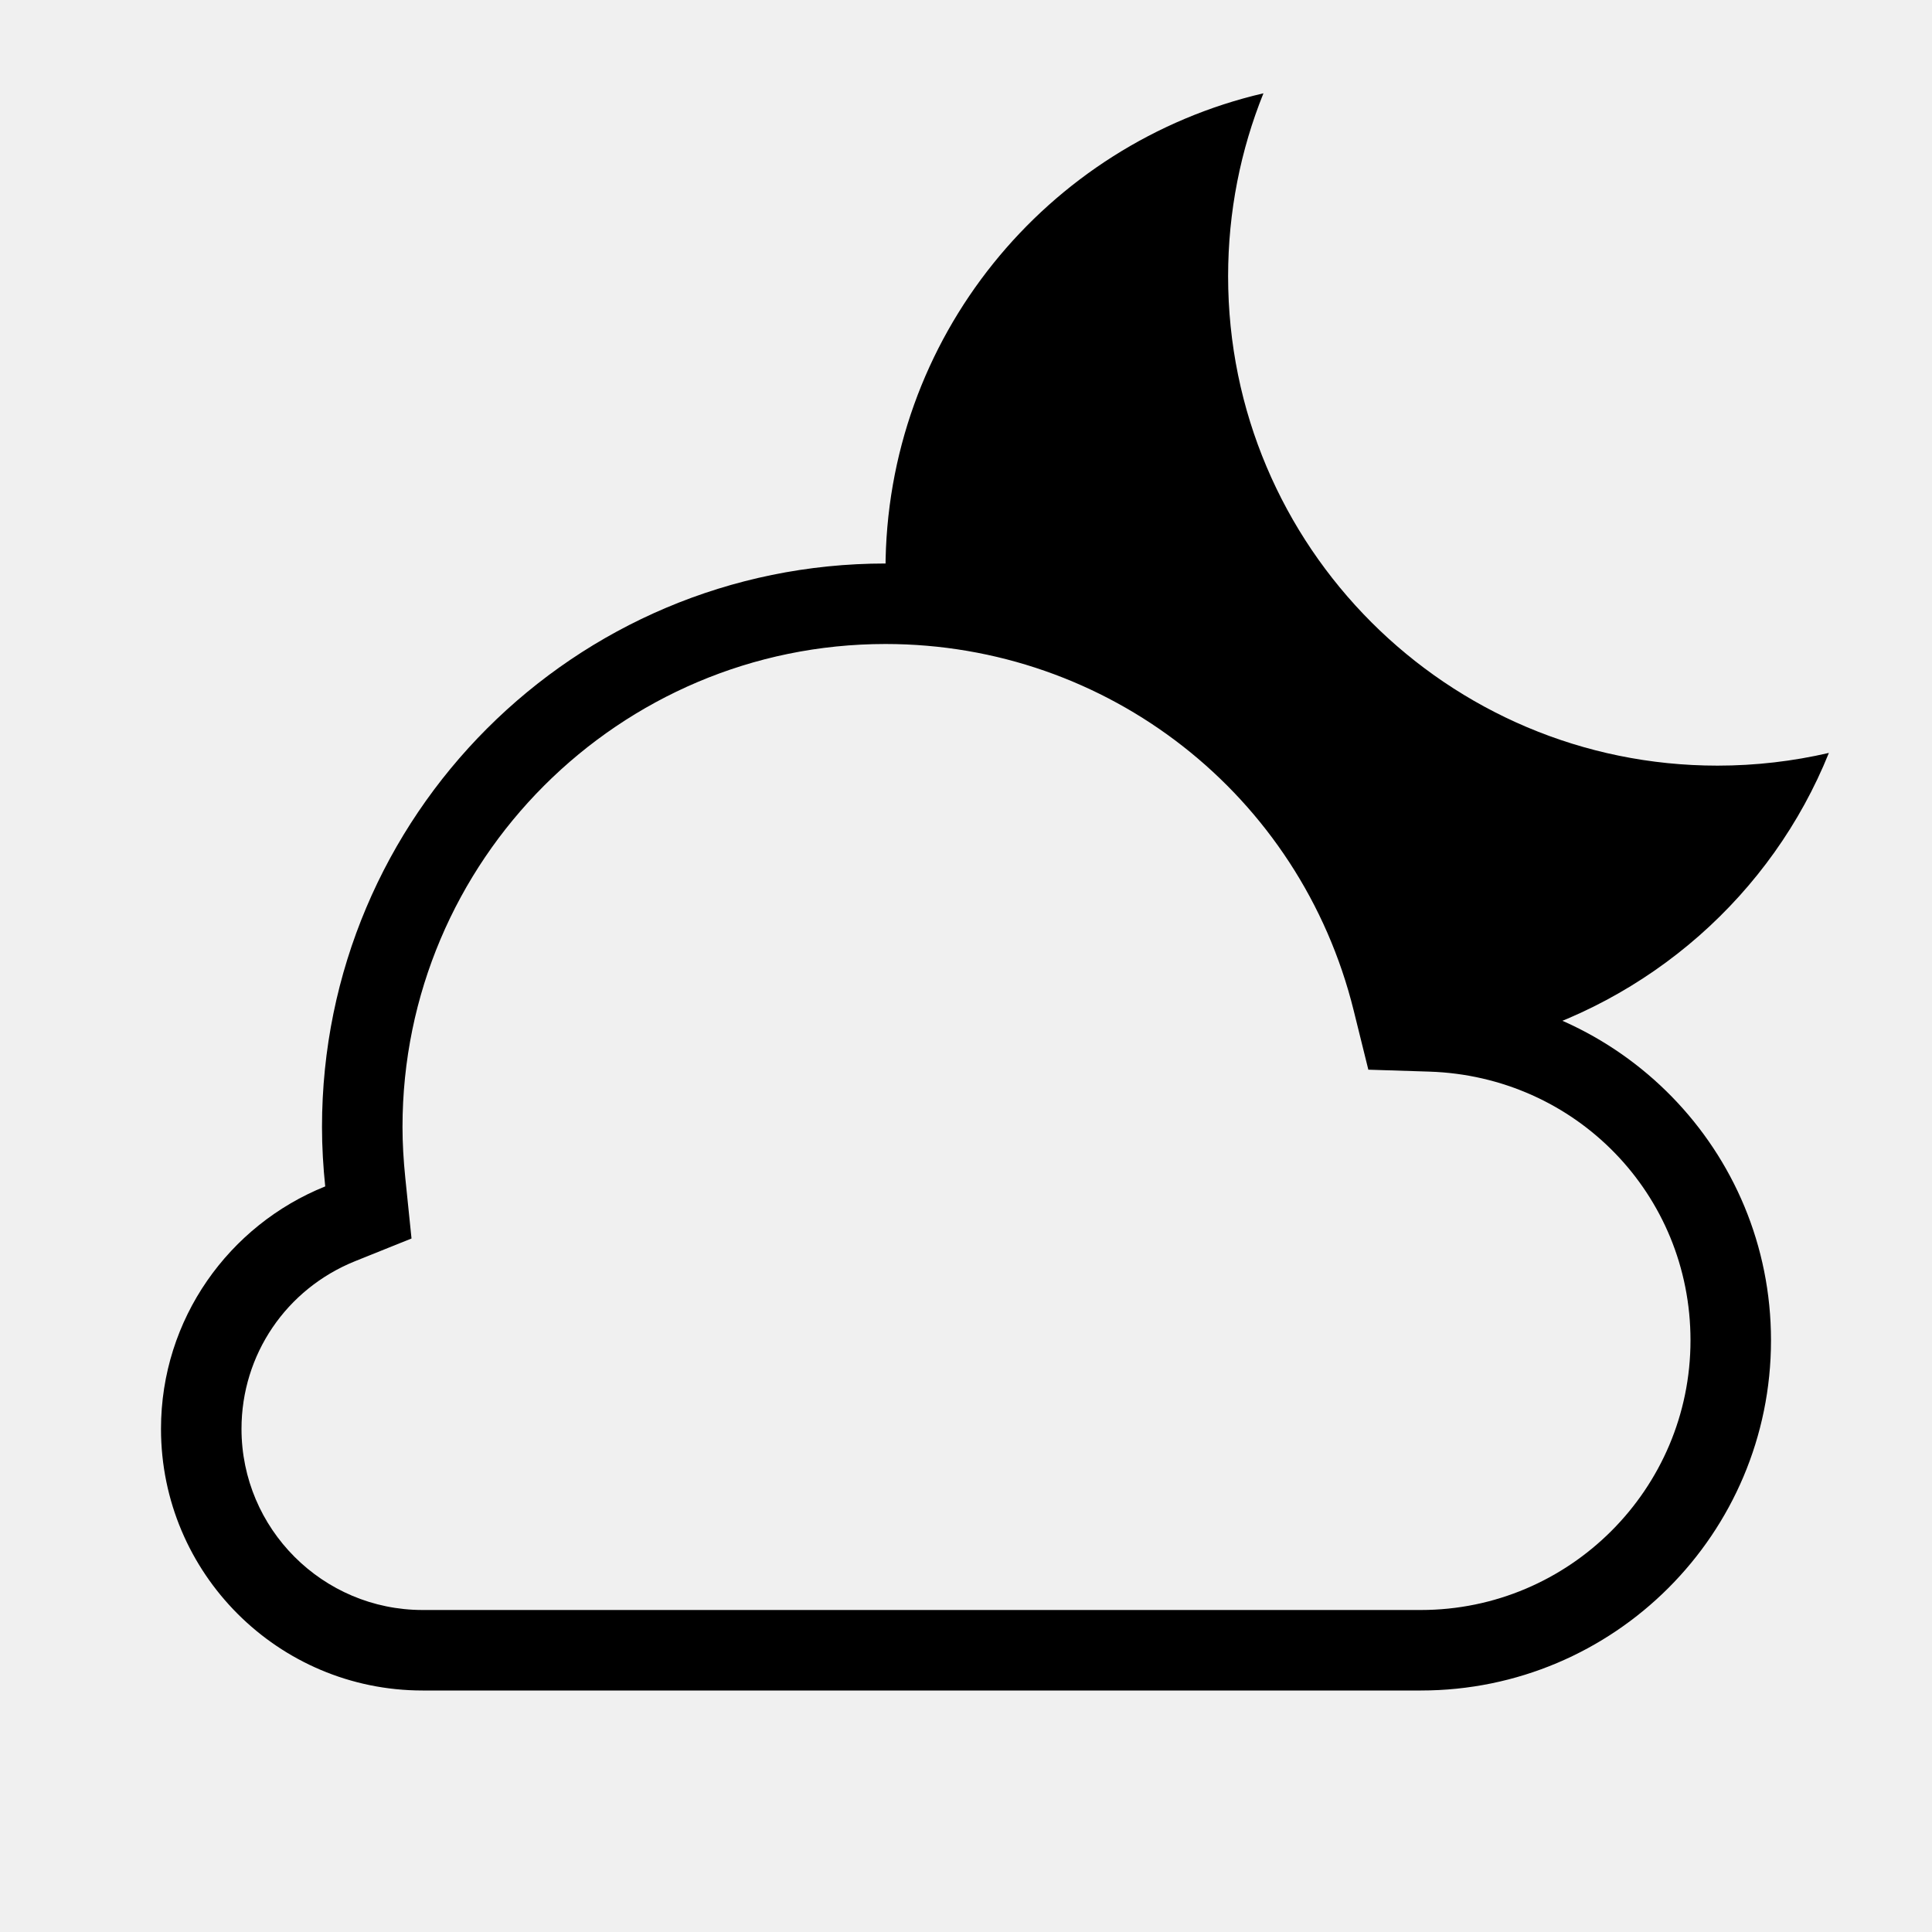
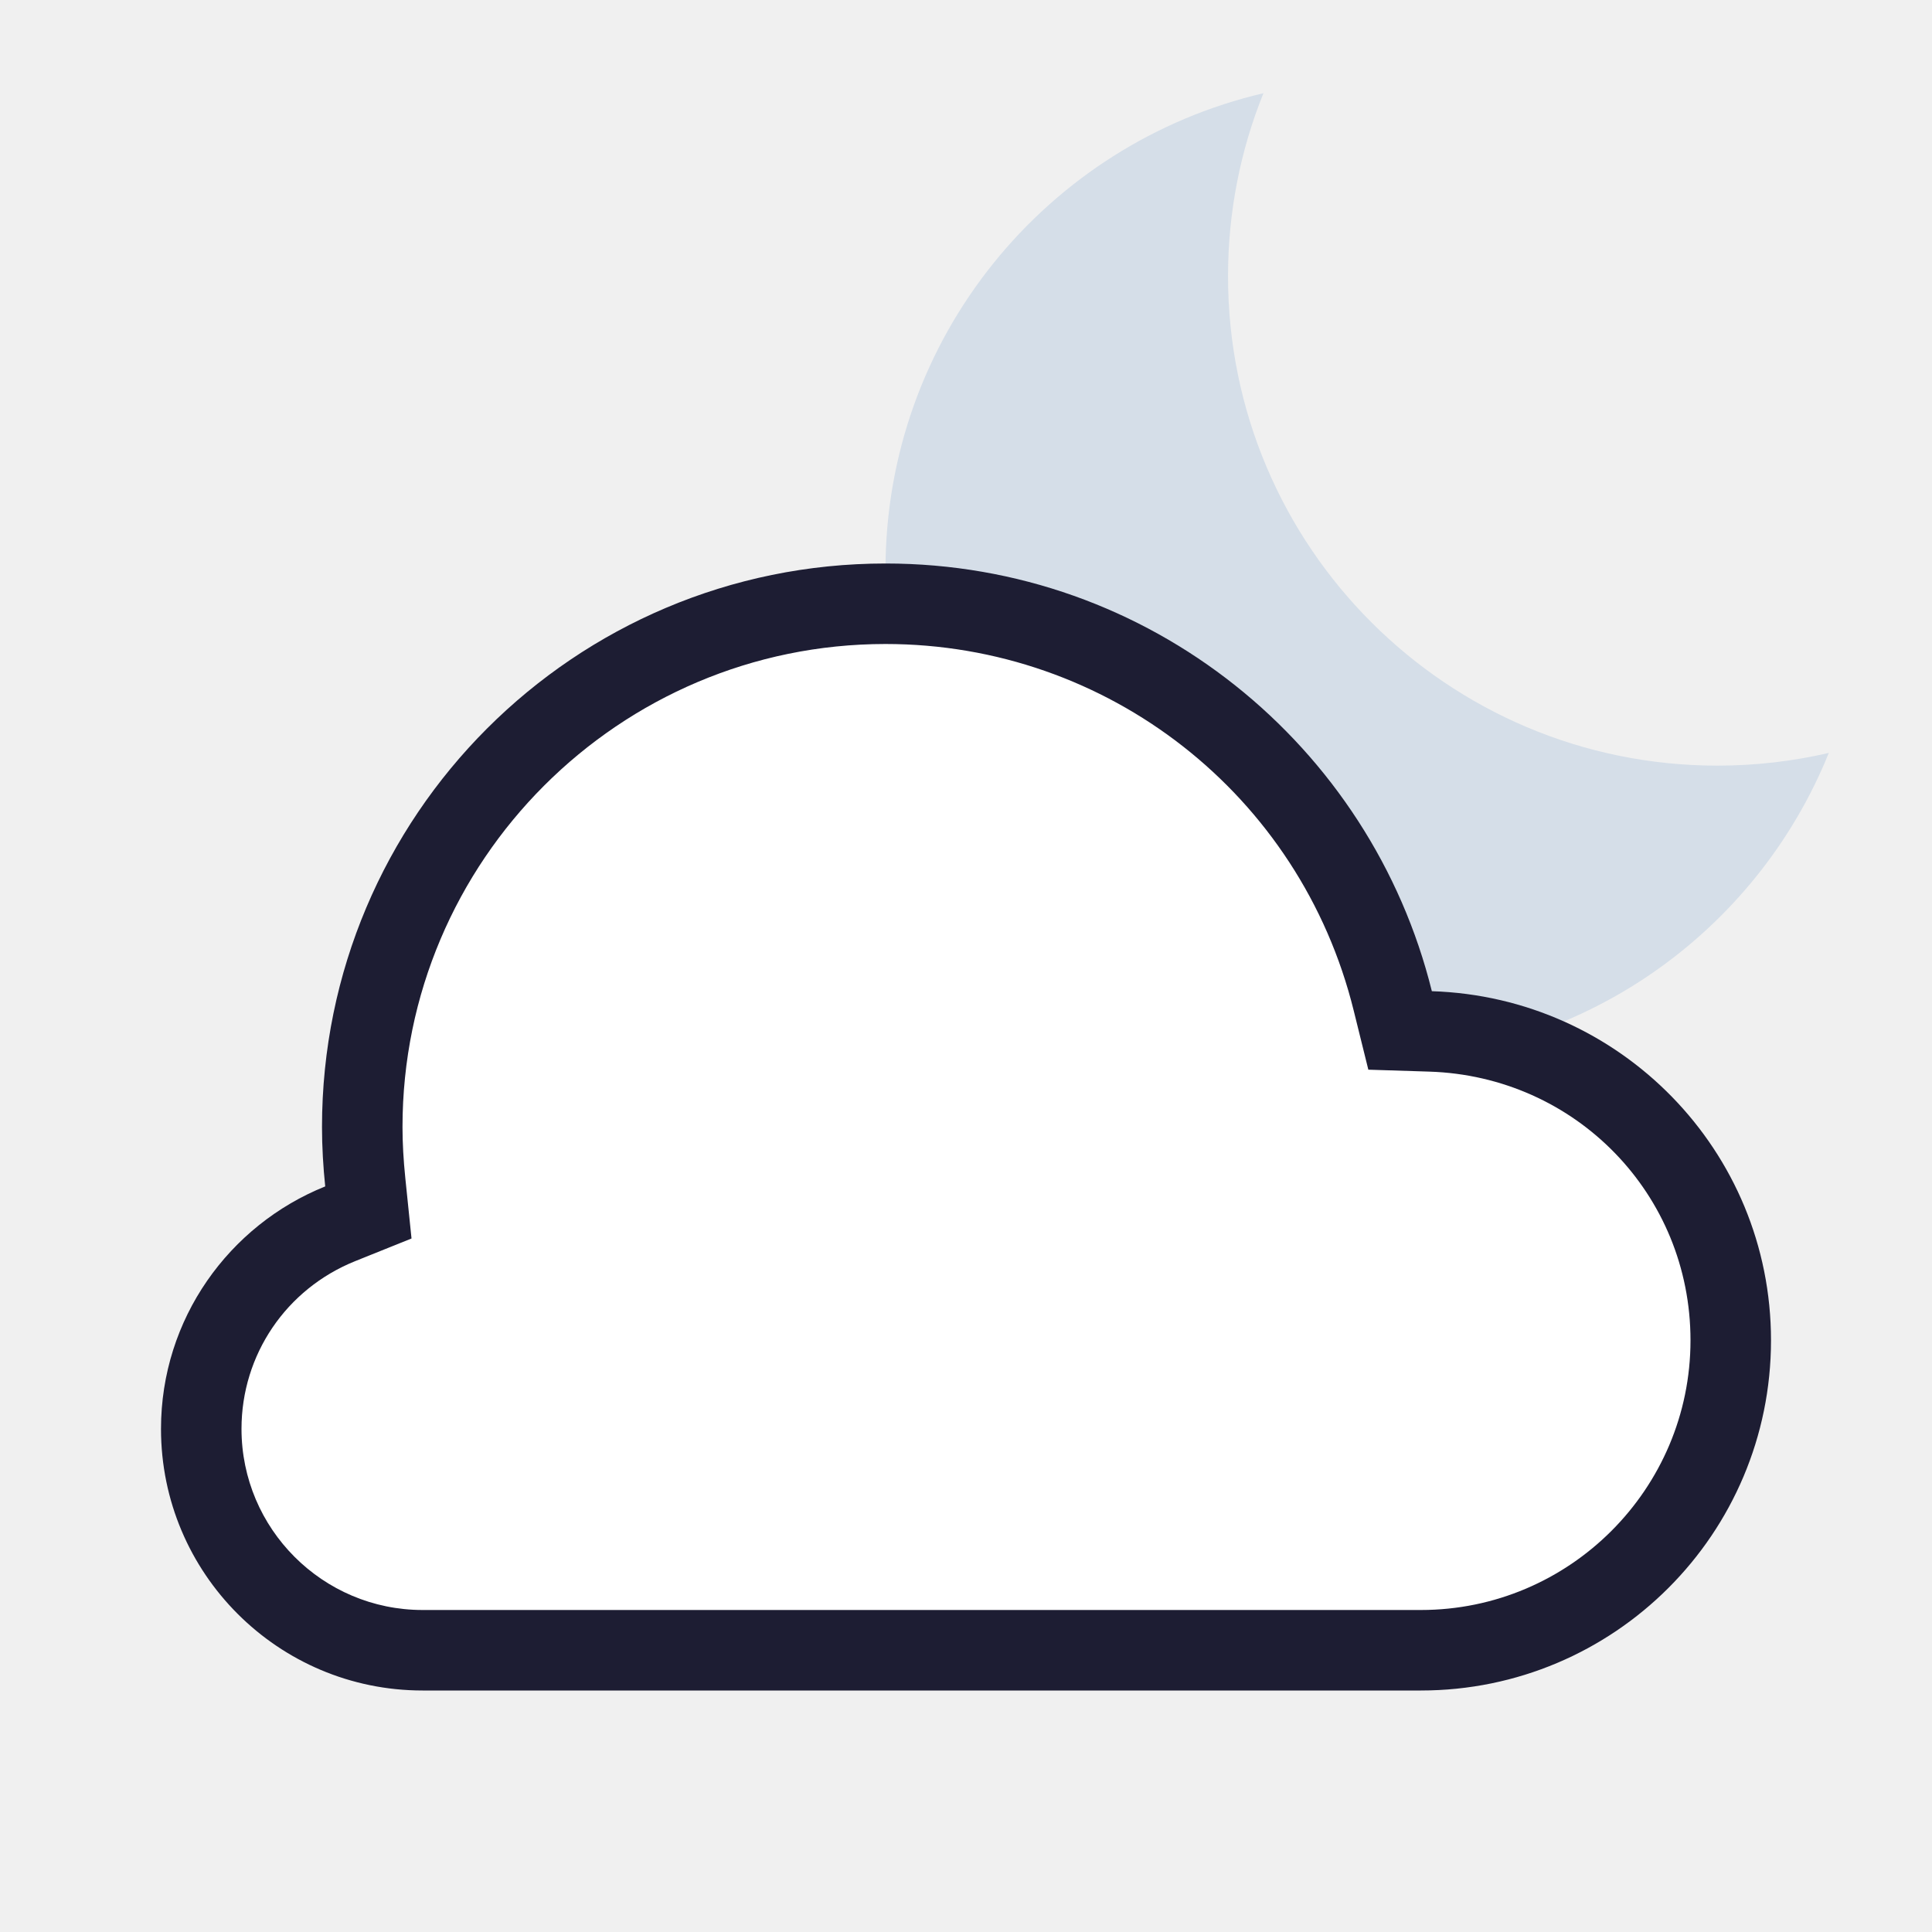
<svg xmlns="http://www.w3.org/2000/svg" version="1.1" id="mostly_x5F_clear_x5F_night" x="0px" y="0px" viewBox="0 0 24 24" enable-background="new 0 0 24 24" xml:space="preserve">
-   <rect fill="none" width="24" height="24" />
  <g>
-     <path fill-rule="evenodd" clip-rule="evenodd" d="M17.302,12.433l0.091,0.368l0.379,0.012   c0.297,0.009,0.582,0.059,0.857,0.131c1.862-0.491,3.38-1.829,4.09-3.591   c-0.445,0.103-0.908,0.158-1.384,0.158c-3.357,0-6.079-2.722-6.079-6.079c0-0.804,0.156-1.571,0.439-2.273   C13.004,1.785,11,4.198,11,7.079c0,0.143,0.012,0.282,0.021,0.423C14.003,7.512,16.585,9.536,17.302,12.433z" />
-     <path d="M11,8c2.761,0,5.153,1.872,5.816,4.553l0.182,0.735l0.757,0.024   c1.819,0.058,3.245,1.524,3.245,3.338c0,1.847-1.503,3.35-3.35,3.35h-12.4c-1.241,0-2.25-1.009-2.25-2.25   c0-0.921,0.555-1.739,1.413-2.084l0.699-0.281l-0.077-0.75c-0.023-0.226-0.035-0.434-0.035-0.635   C5,10.692,7.691,8,11,8 M11,7c-3.866,0-7,3.133-7,7c0,0.25,0.015,0.496,0.04,0.738   c-1.194,0.48-2.04,1.645-2.04,3.012c0,1.794,1.455,3.25,3.25,3.25h12.4c2.403,0,4.35-1.948,4.35-4.35   c0-2.356-1.875-4.263-4.213-4.337C17.032,9.263,14.284,7,11,7L11,7z" />
+     <rect fill="none" width="24" height="24" />
+     <path fill-rule="evenodd" clip-rule="evenodd" fill="#D5DEE8" d="M15.255,3.432c0,3.357,2.722,6.079,6.079,6.079   c0.476,0,0.94-0.055,1.384-0.158c-0.9,2.231-3.086,3.806-5.64,3.806C13.722,13.158,11,10.437,11,7.079   c0-2.881,2.004-5.294,4.695-5.921C15.411,1.861,15.255,2.628,15.255,3.432z" />
+     <g>
+       <path fill-rule="evenodd" clip-rule="evenodd" fill="#FFFFFF" d="M5.25,20.5c-1.517,0-2.75-1.233-2.75-2.75    c0-1.127,0.678-2.127,1.727-2.548l0.351-0.141l-0.04-0.376C4.514,14.461,4.5,14.233,4.5,14.001    C4.5,10.416,7.416,7.5,11,7.5c2.991,0,5.583,2.029,6.302,4.933l0.091,0.368l0.379,0.012    c2.091,0.066,3.728,1.752,3.728,3.838c0,2.123-1.728,3.85-3.851,3.85H5.25z" />
+       <path fill="#1D1D33" d="M11,8c2.761,0,5.153,1.872,5.816,4.553l0.182,0.735l0.757,0.024    c1.819,0.058,3.245,1.524,3.245,3.338c0,1.847-1.503,3.35-3.35,3.35h-12.4c-1.241,0-2.25-1.009-2.25-2.25    c0-0.921,0.555-1.739,1.413-2.084l0.699-0.281l-0.077-0.75c-0.023-0.226-0.035-0.434-0.035-0.635    C5,10.692,7.691,8,11,8 M11,7c-3.866,0-7,3.133-7,7c0,0.25,0.015,0.496,0.04,0.738    c-1.194,0.48-2.04,1.645-2.04,3.012c0,1.794,1.455,3.25,3.25,3.25h12.4c2.403,0,4.35-1.948,4.35-4.35    c0-2.356-1.875-4.263-4.213-4.337C17.032,9.263,14.284,7,11,7L11,7z" />
+     </g>
  </g>
</svg>
